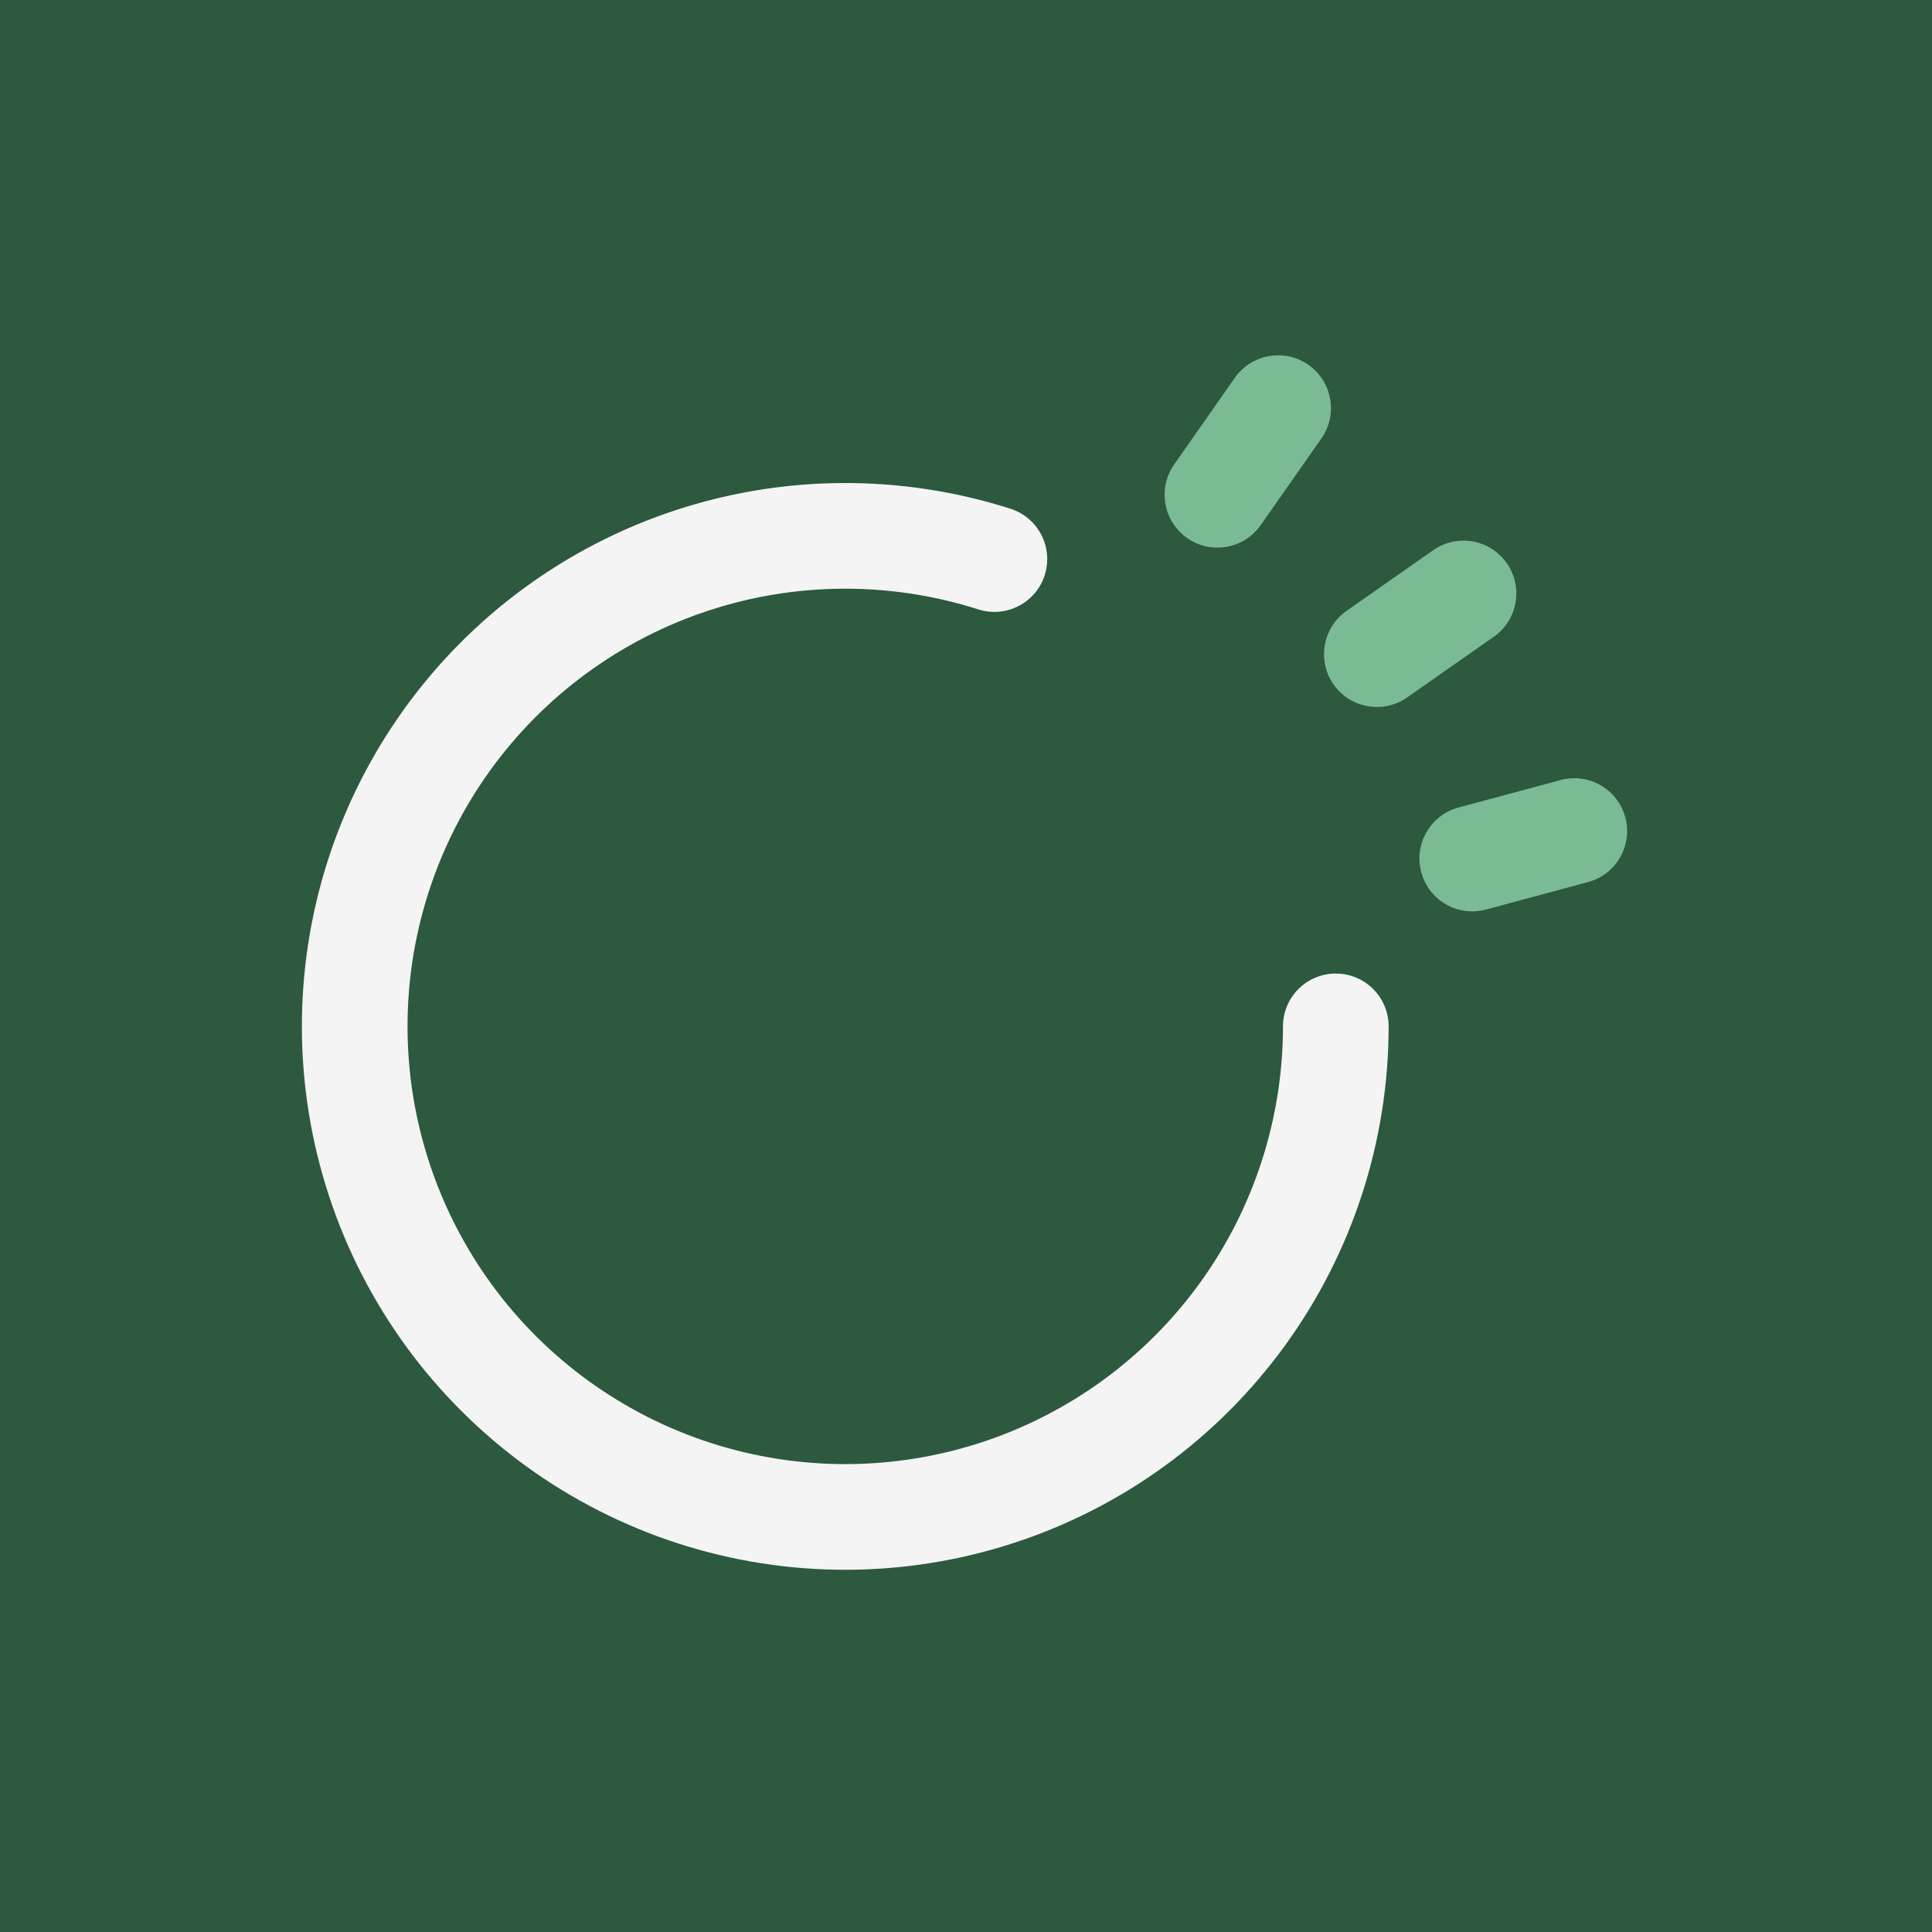
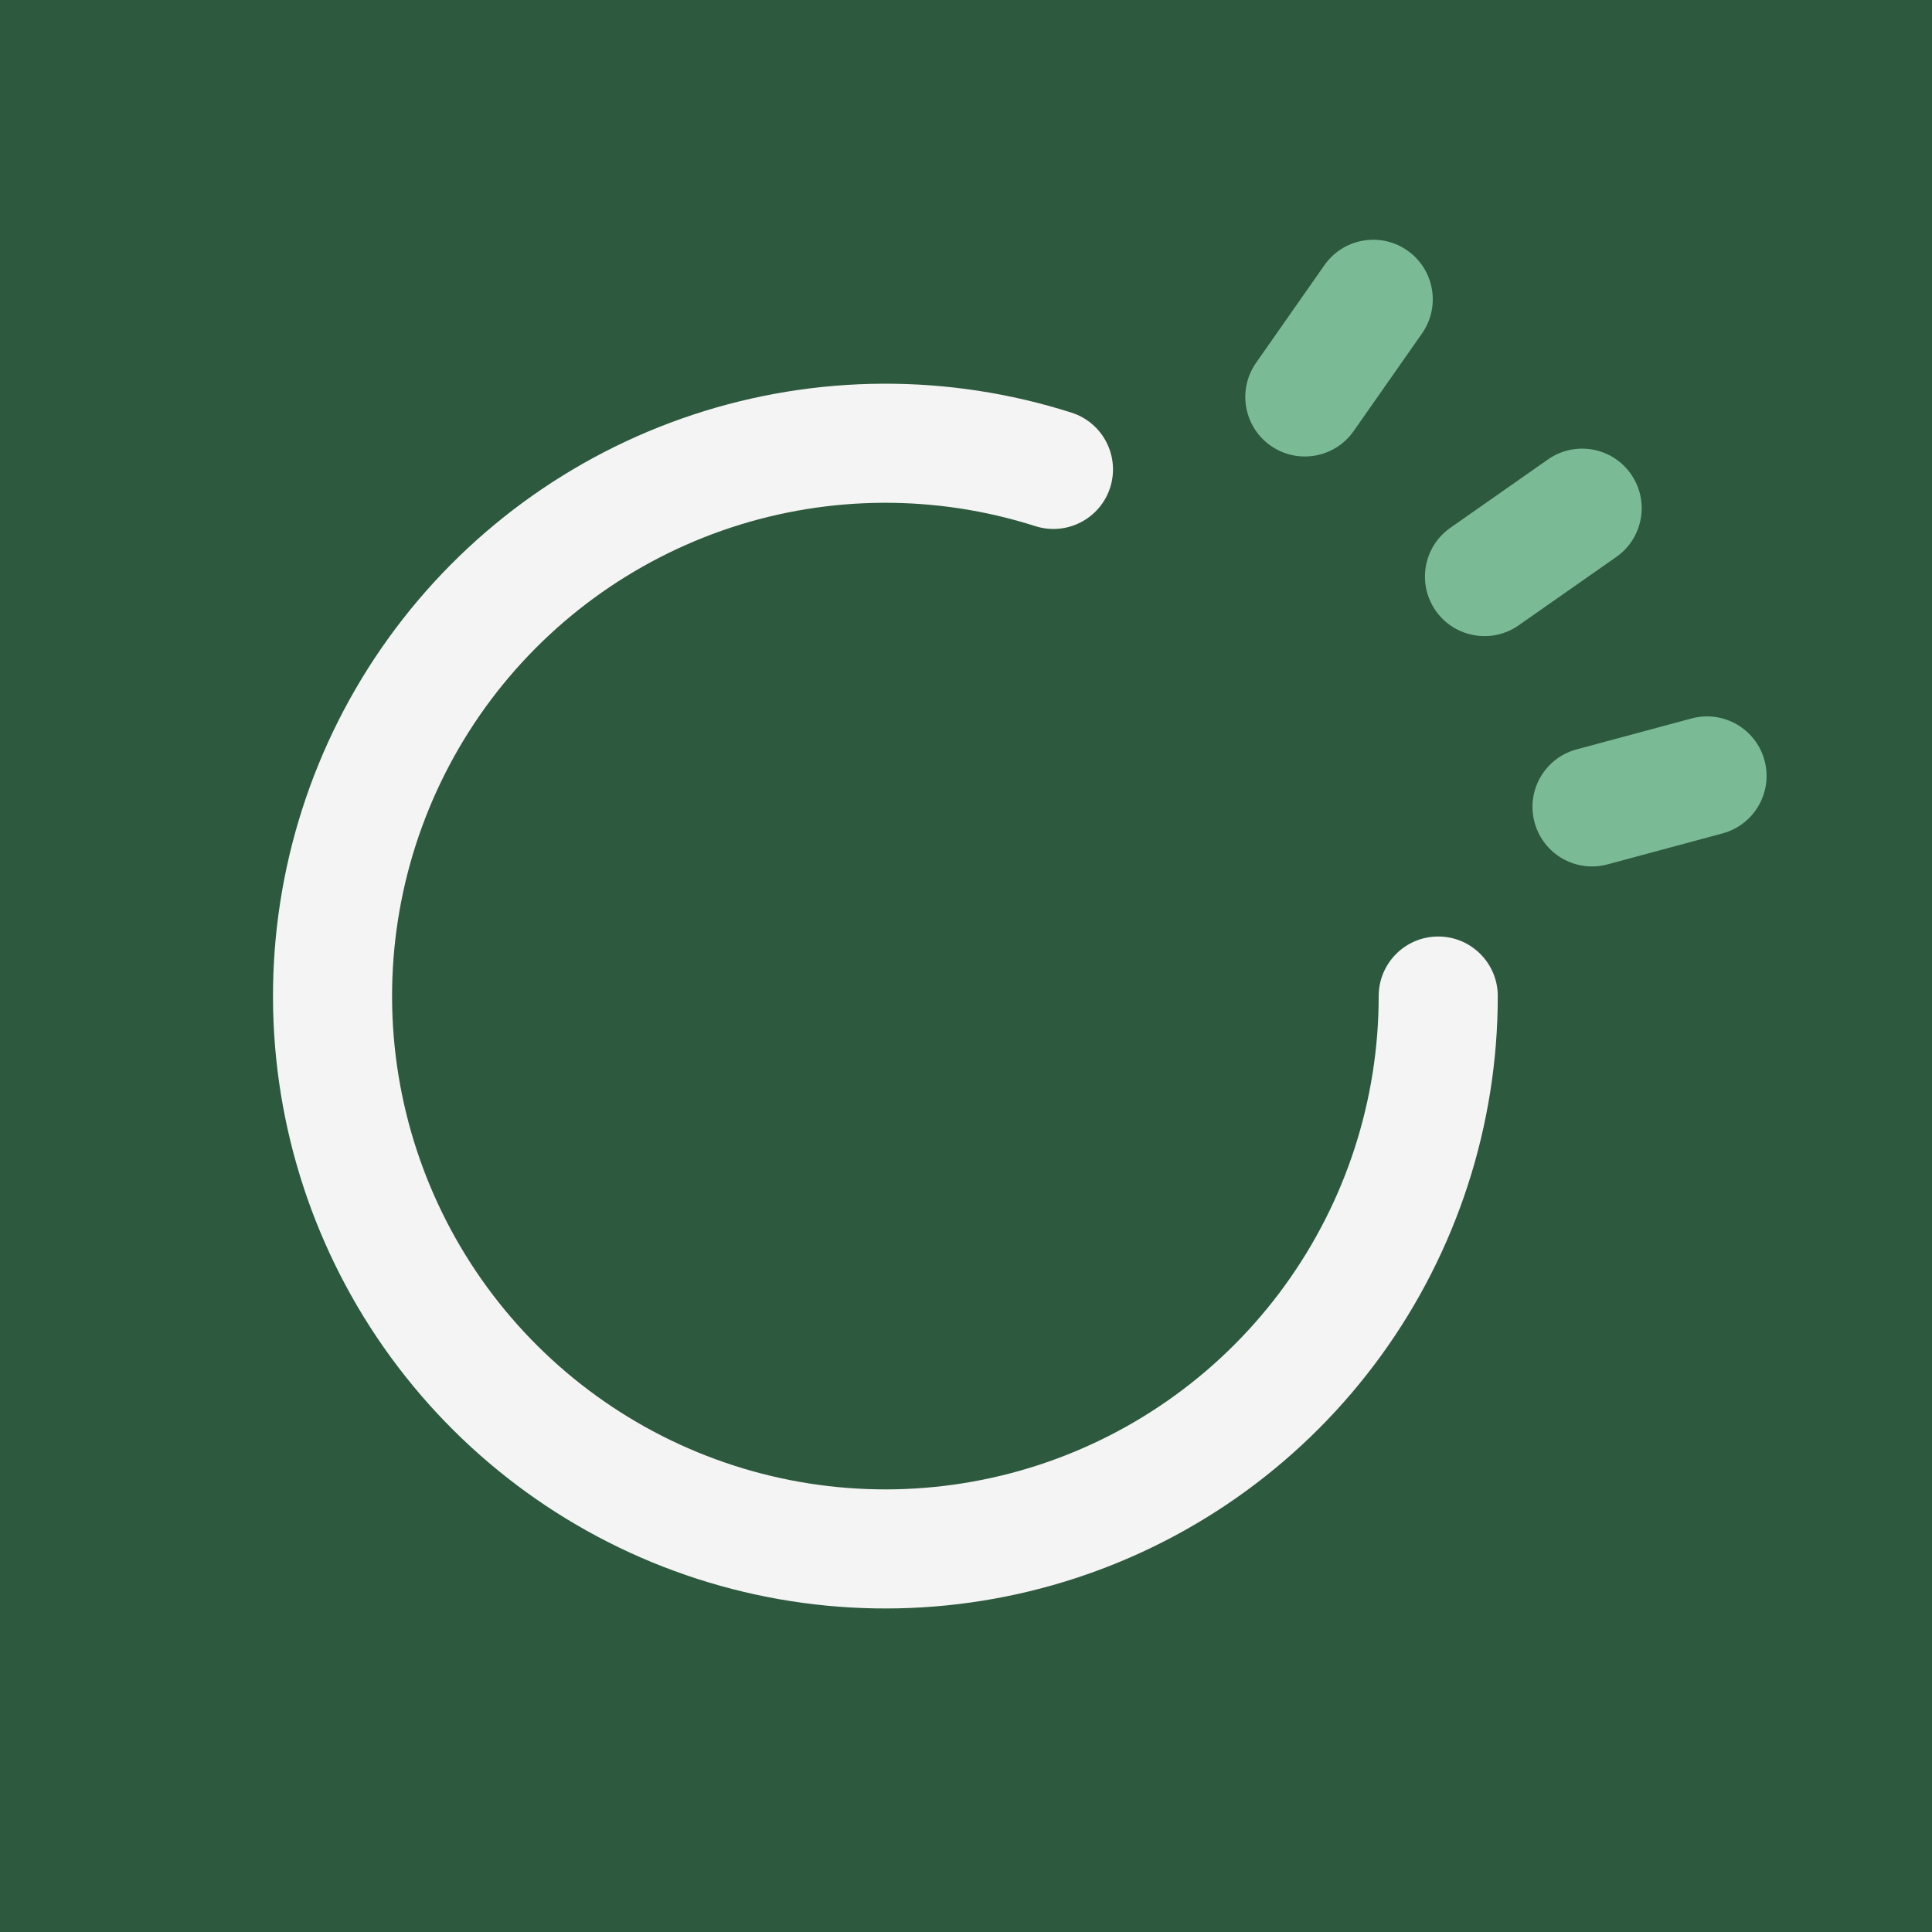
<svg xmlns="http://www.w3.org/2000/svg" width="64" height="64" viewBox="0 0 64 64" fill="none">
  <rect width="64" height="64" fill="#2D593E" />
-   <path d="M22.358 16.908C25.964 15.718 29.854 15.698 33.472 16.852C34.392 17.146 34.901 18.131 34.608 19.052C34.314 19.972 33.329 20.481 32.408 20.187C29.494 19.258 26.361 19.273 23.456 20.231C20.551 21.19 18.024 23.043 16.235 25.524C14.447 28.006 13.49 30.99 13.5 34.049C13.51 37.108 14.488 40.085 16.292 42.555C18.097 45.024 20.636 46.86 23.547 47.8C26.458 48.739 29.591 48.734 32.499 47.785C35.407 46.836 37.94 44.991 39.736 42.516C41.533 40.04 42.5 37.059 42.5 34C42.5 33.033 43.284 32.25 44.25 32.25C45.217 32.25 46 33.033 46 34C46 37.797 44.799 41.497 42.569 44.57C40.34 47.644 37.196 49.934 33.586 51.112C29.976 52.291 26.085 52.297 22.472 51.131C18.858 49.965 15.706 47.686 13.466 44.62C11.226 41.554 10.013 37.858 10 34.06C9.988 30.263 11.176 26.559 13.396 23.478C15.615 20.398 18.753 18.098 22.358 16.908Z" fill="#F4F4F4" />
-   <path d="M40.906 12.516C41.46 11.725 42.552 11.532 43.343 12.086C44.135 12.641 44.328 13.732 43.773 14.524L41.763 17.394C41.209 18.186 40.117 18.378 39.326 17.824C38.534 17.269 38.342 16.178 38.896 15.386L40.906 12.516Z" fill="#7ABB96" />
-   <path d="M47.476 18.226C48.268 17.672 49.359 17.864 49.914 18.656C50.468 19.448 50.276 20.539 49.484 21.094L46.614 23.103C45.822 23.658 44.731 23.465 44.176 22.674C43.622 21.882 43.815 20.791 44.606 20.236L47.476 18.226Z" fill="#7ABB96" />
-   <path d="M51.695 25.841C52.628 25.589 53.589 26.142 53.84 27.075C54.092 28.008 53.538 28.968 52.605 29.22L49.225 30.13C48.292 30.381 47.332 29.828 47.081 28.895C46.829 27.962 47.382 27.001 48.315 26.75L51.695 25.841Z" fill="#7ABB96" />
+   <path d="M22.971 13.733C27.035 12.392 31.419 12.369 35.496 13.67C36.534 14.001 37.107 15.111 36.776 16.149C36.445 17.186 35.335 17.76 34.297 17.429C31.013 16.381 27.482 16.398 24.208 17.478C20.935 18.559 18.086 20.646 16.07 23.443C14.055 26.24 12.976 29.603 12.988 33.051C12.999 36.498 14.101 39.853 16.134 42.637C18.168 45.42 21.03 47.489 24.311 48.548C27.591 49.607 31.123 49.601 34.4 48.532C37.677 47.462 40.532 45.383 42.556 42.593C44.581 39.802 45.671 36.443 45.671 32.995C45.671 31.906 46.554 31.023 47.643 31.023C48.733 31.023 49.615 31.906 49.616 32.995C49.616 37.275 48.262 41.444 45.749 44.908C43.236 48.372 39.693 50.953 35.625 52.281C31.556 53.609 27.172 53.617 23.099 52.302C19.026 50.988 15.474 48.42 12.949 44.965C10.425 41.509 9.057 37.343 9.043 33.064C9.029 28.784 10.368 24.61 12.87 21.138C15.371 17.666 18.907 15.074 22.971 13.733Z" fill="#F4F4F4" />
+   <path d="M43.874 8.783C44.499 7.891 45.729 7.674 46.621 8.299C47.514 8.924 47.73 10.154 47.106 11.046L44.841 14.281C44.216 15.173 42.986 15.389 42.093 14.765C41.201 14.14 40.985 12.91 41.609 12.018L43.874 8.783Z" fill="#7ABB96" />
+   <path d="M51.279 15.219C52.172 14.594 53.402 14.811 54.026 15.703C54.651 16.595 54.434 17.825 53.542 18.45L50.307 20.715C49.415 21.34 48.185 21.123 47.56 20.231C46.936 19.339 47.153 18.108 48.045 17.484L51.279 15.219Z" fill="#7ABB96" />
+   <path d="M56.034 23.8C57.086 23.517 58.169 24.139 58.452 25.191C58.735 26.243 58.111 27.325 57.06 27.608L53.25 28.634C52.199 28.917 51.117 28.294 50.834 27.242C50.55 26.191 51.173 25.108 52.225 24.825L56.034 23.8Z" fill="#7ABB96" />
</svg>
